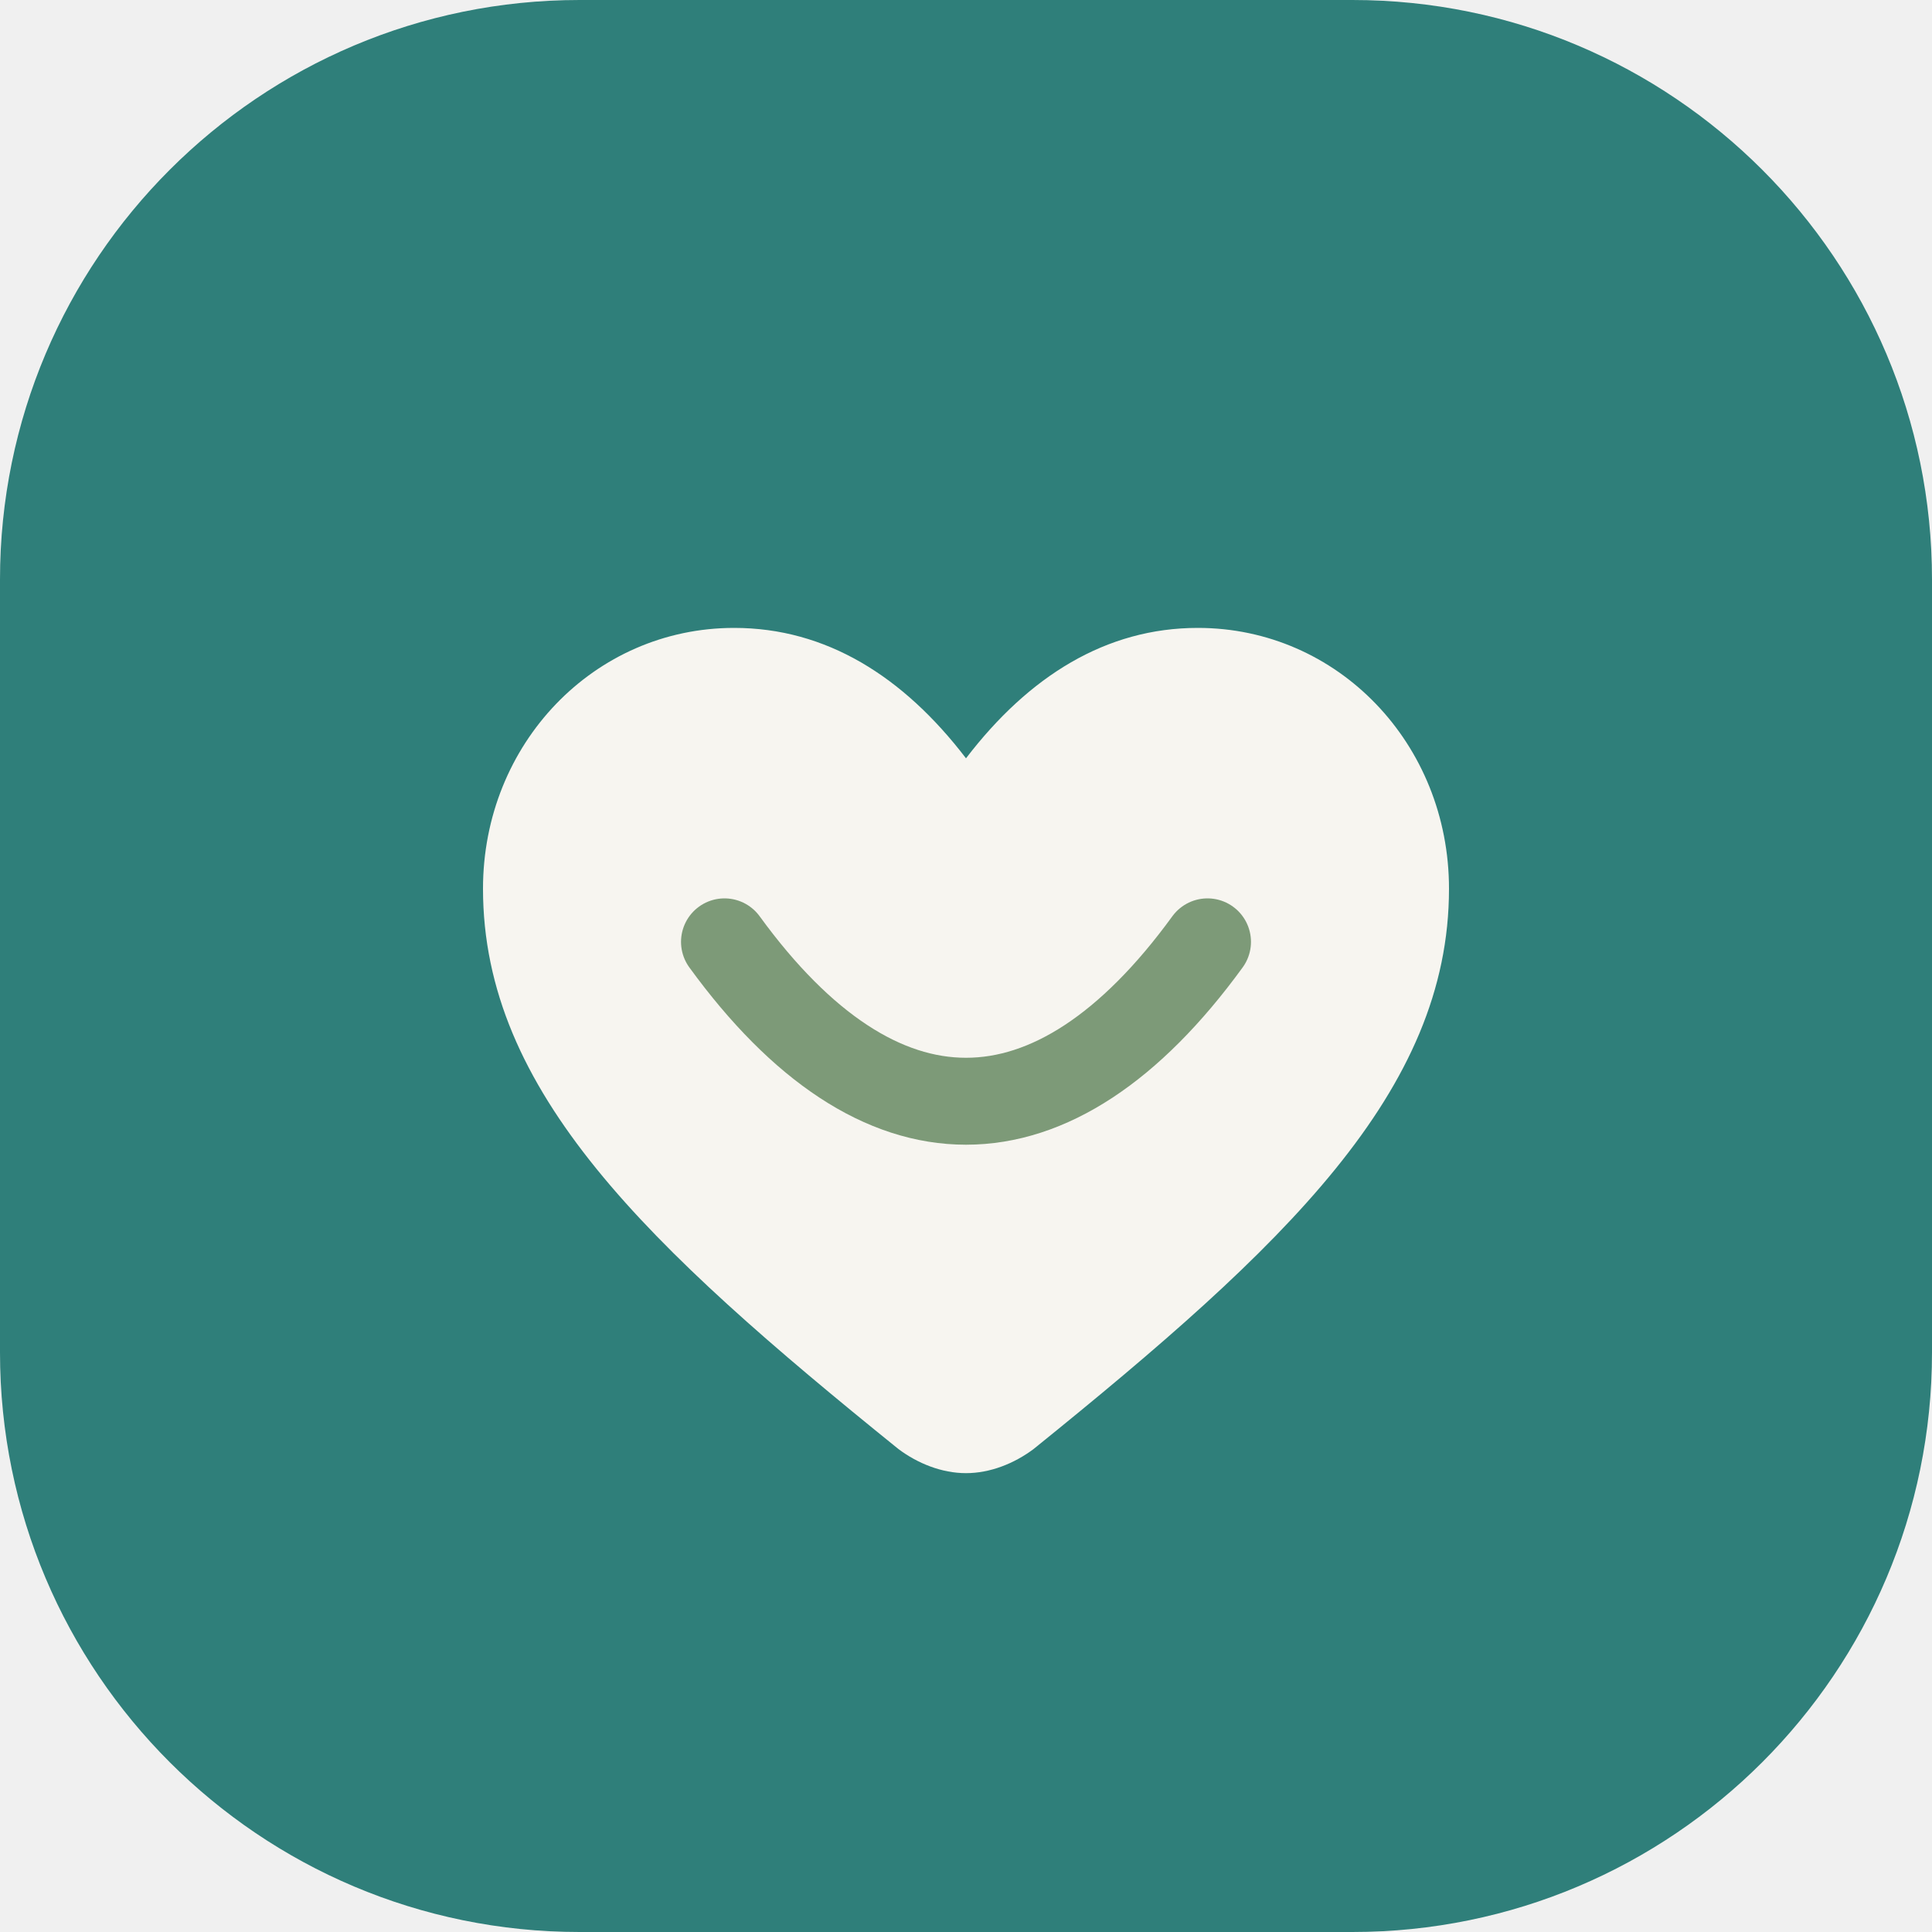
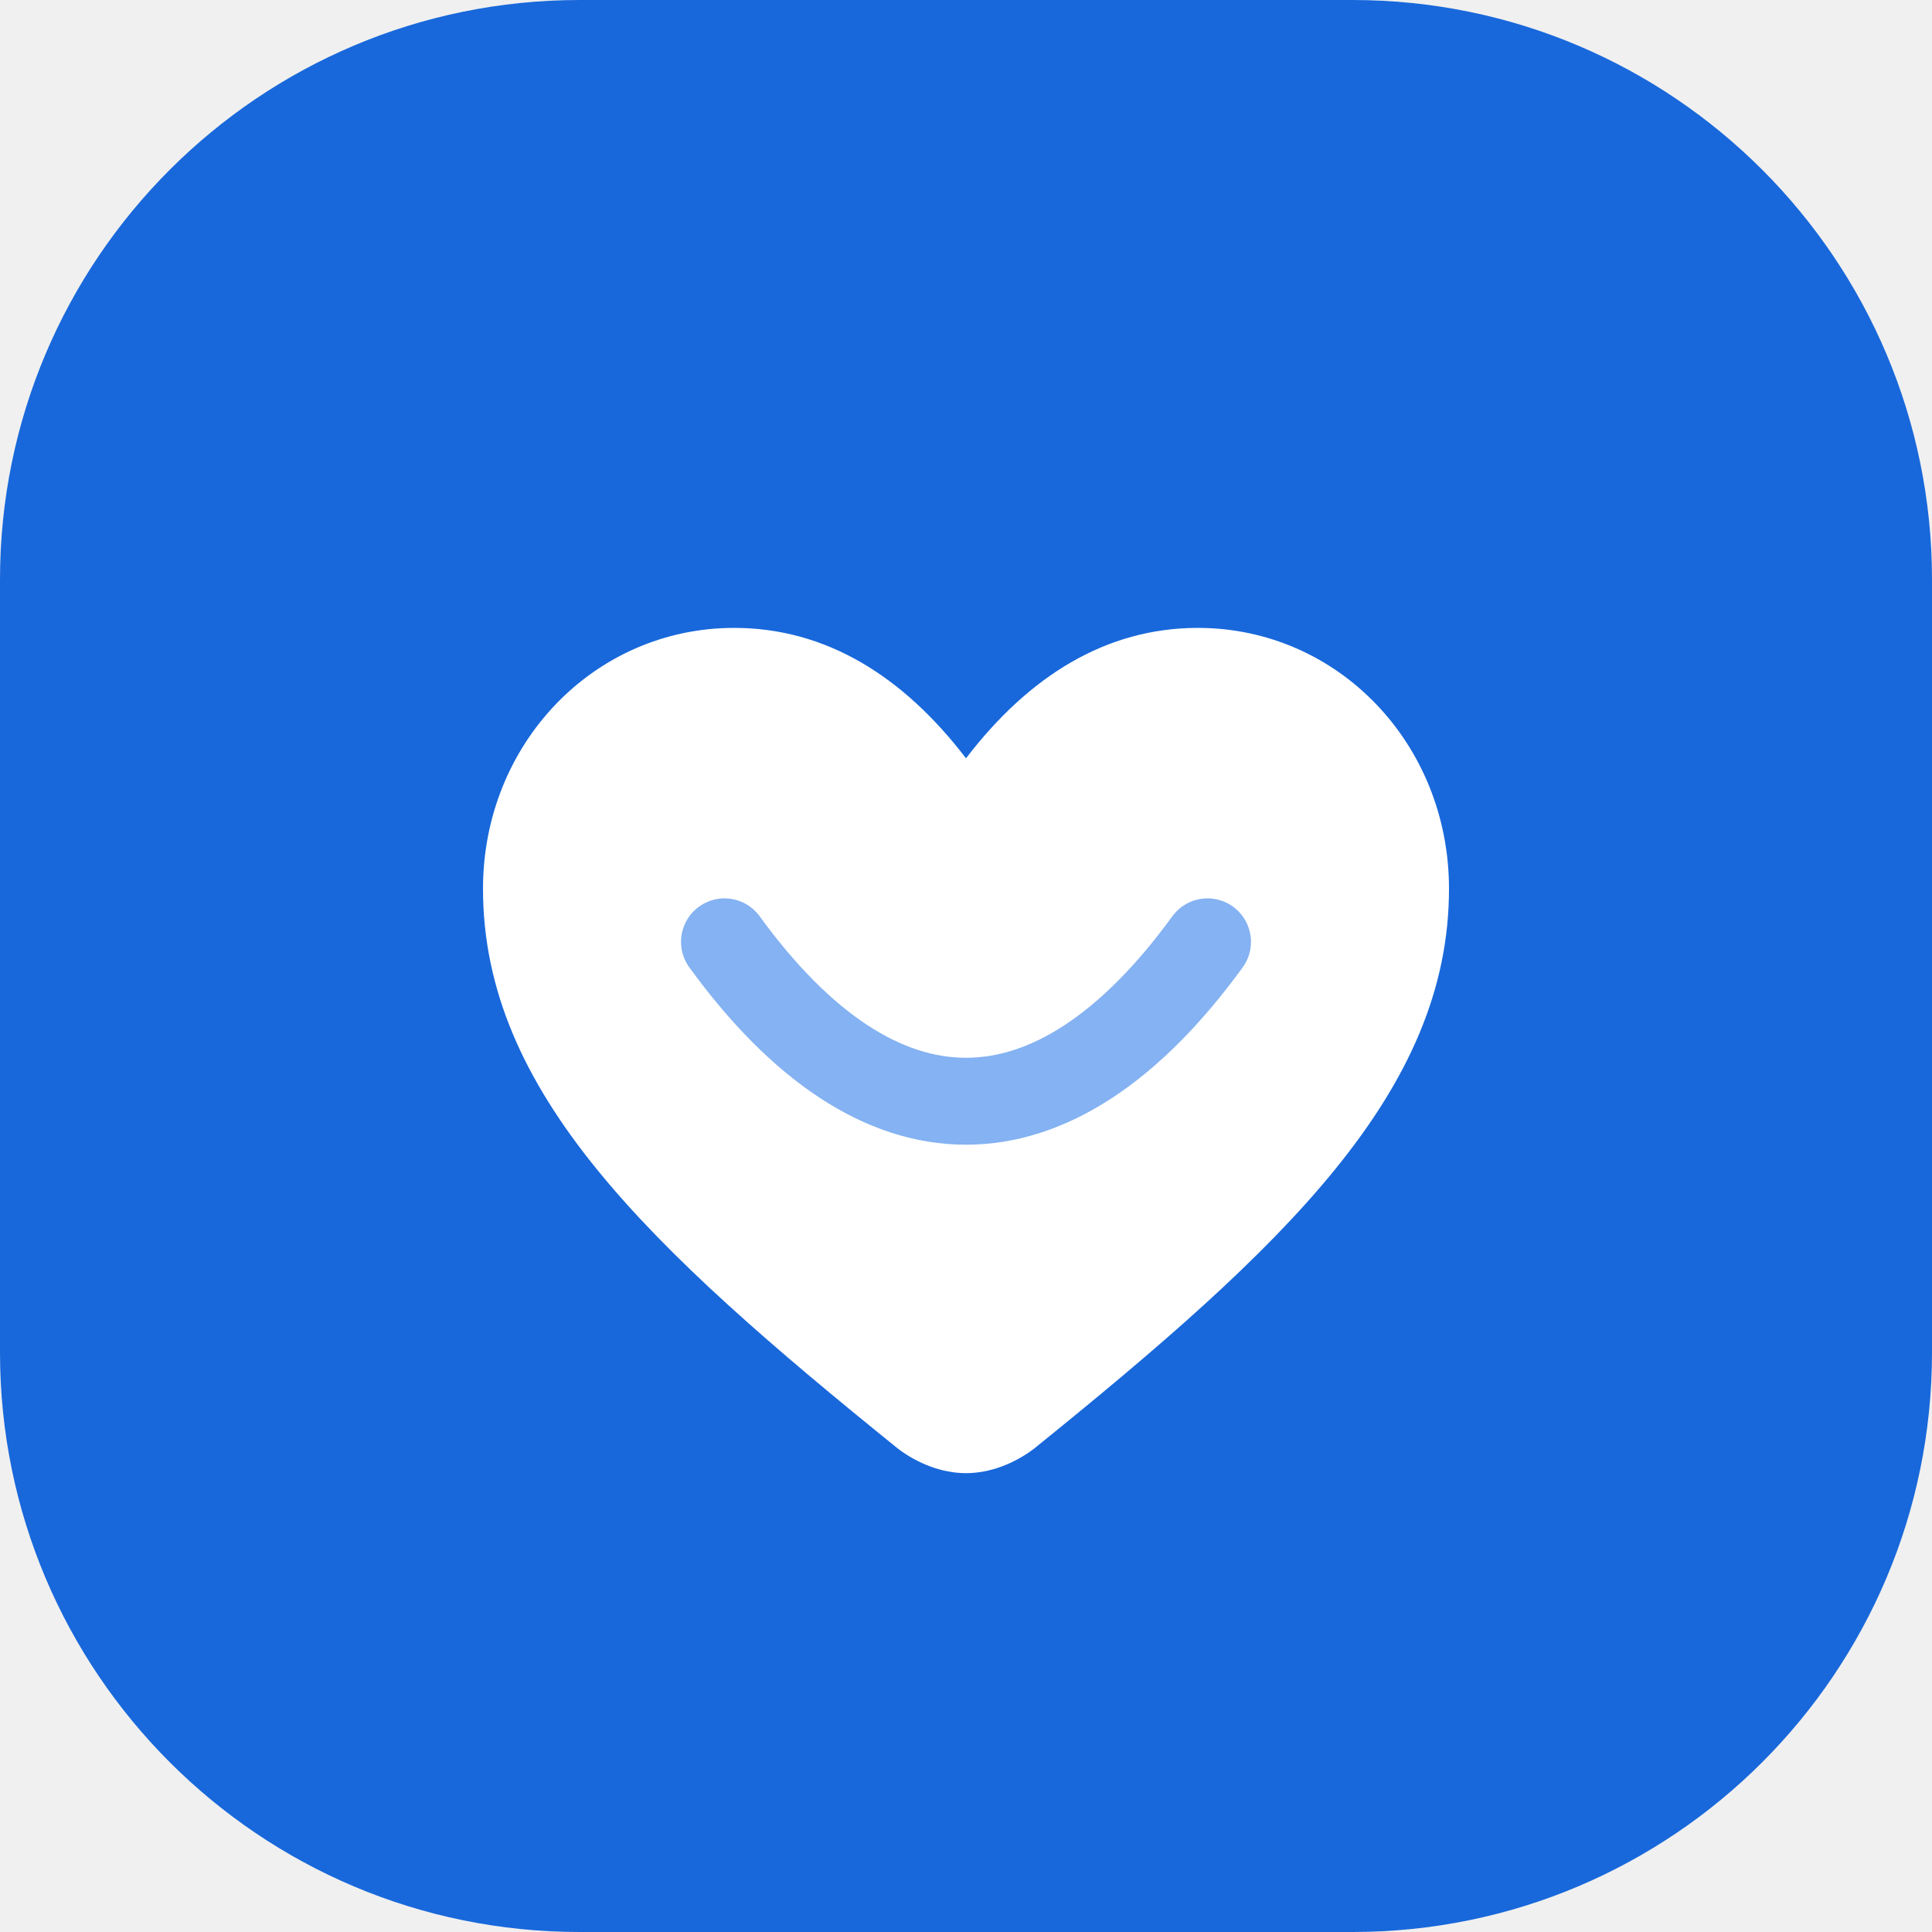
<svg xmlns="http://www.w3.org/2000/svg" viewBox="0 0 40 40">
-   <rect width="40" height="40" rx="12" fill="#2f7f7a" />
-   <path d="M20 30.5c-.5 0-1-.2-1.4-.5C13.4 25.8 10 22.6 10 18.4 10 15.4 12.3 13 15.2 13c1.9 0 3.5 1 4.8 2.7C21.3 14 22.9 13 24.8 13c2.9 0 5.2 2.4 5.2 5.4 0 4.2-3.4 7.4-8.6 11.6-.4.3-.9.5-1.4.5Z" fill="#f7f5f0" />
-   <path d="M15 19.5c1.6 2.2 3.3 3.3 5 3.3s3.4-1.1 5-3.3" stroke="#7d9a78" stroke-width="1.8" fill="none" stroke-linecap="round" />
+   <rect width="40" height="40" rx="12" fill="#1868db" />
+   <path d="M20 30.5c-.5 0-1-.2-1.4-.5C13.4 25.8 10 22.6 10 18.4 10 15.4 12.3 13 15.2 13c1.9 0 3.5 1 4.8 2.7C21.3 14 22.9 13 24.8 13c2.9 0 5.2 2.4 5.2 5.4 0 4.2-3.4 7.4-8.6 11.6-.4.3-.9.5-1.4.5Z" fill="#ffffff" />
+   <path d="M15 19.5c1.6 2.2 3.3 3.3 5 3.3s3.4-1.1 5-3.3" stroke="#84b2f2" stroke-width="1.8" fill="none" stroke-linecap="round" />
</svg>
